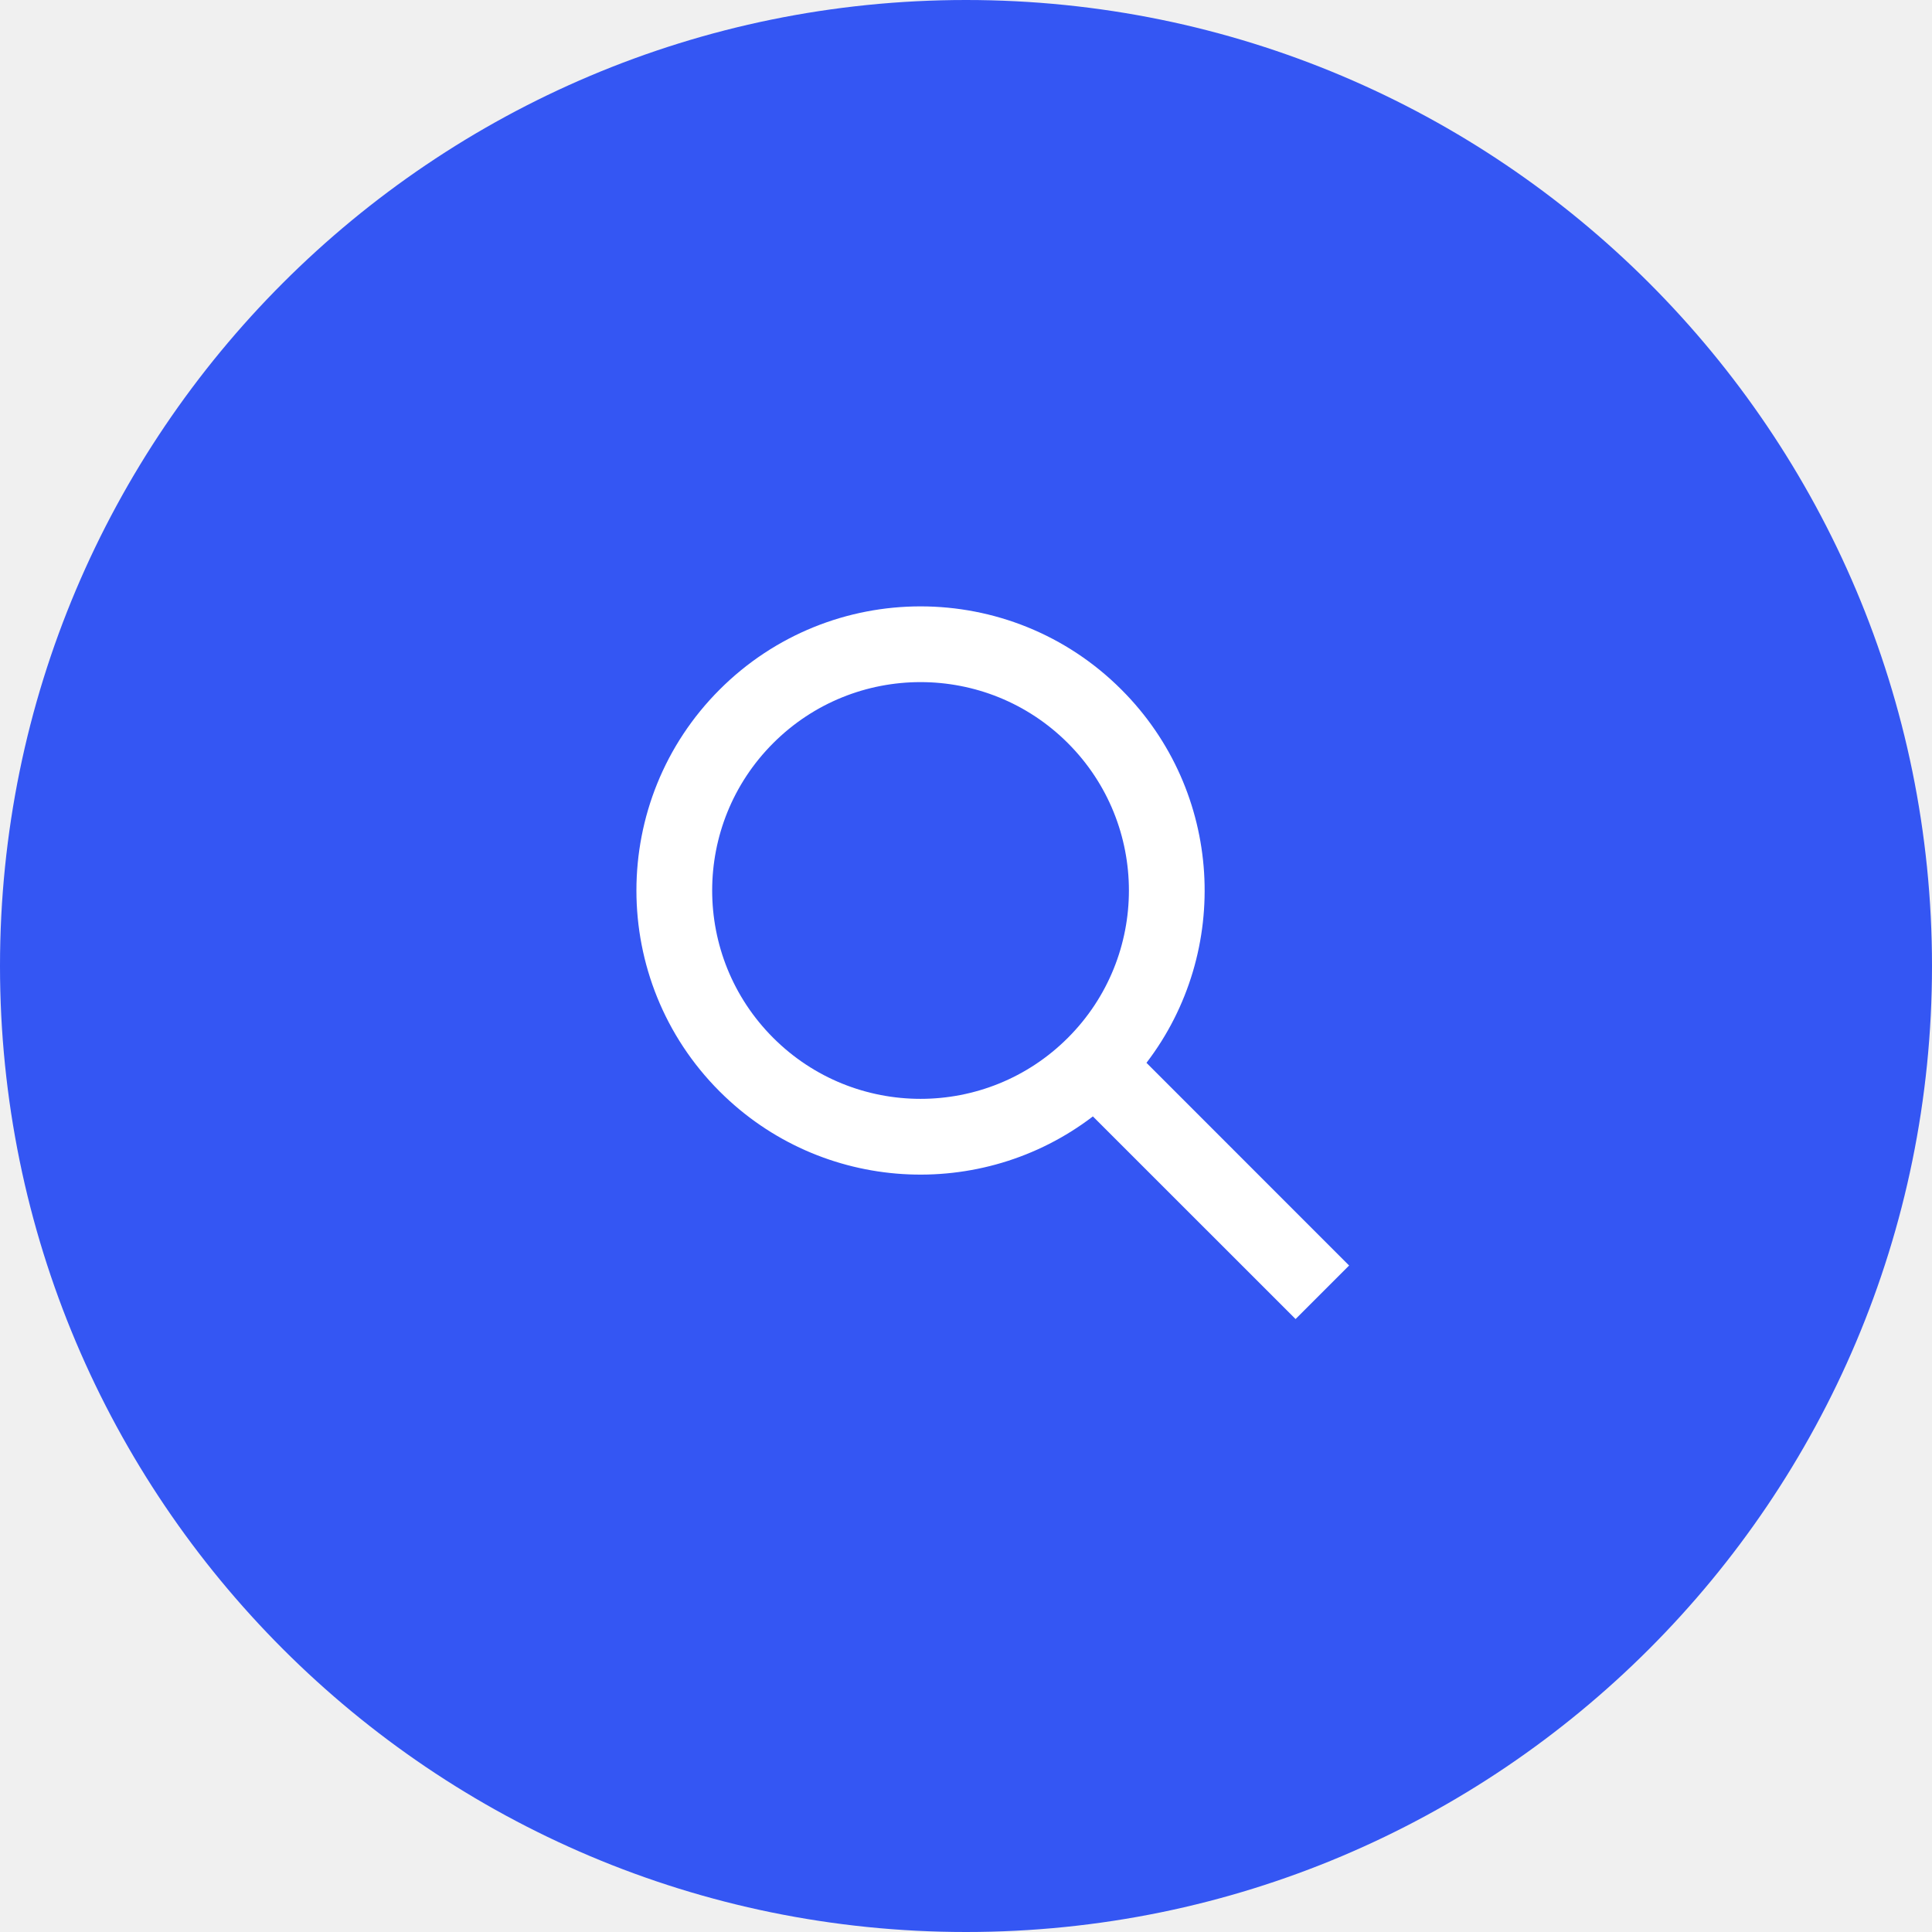
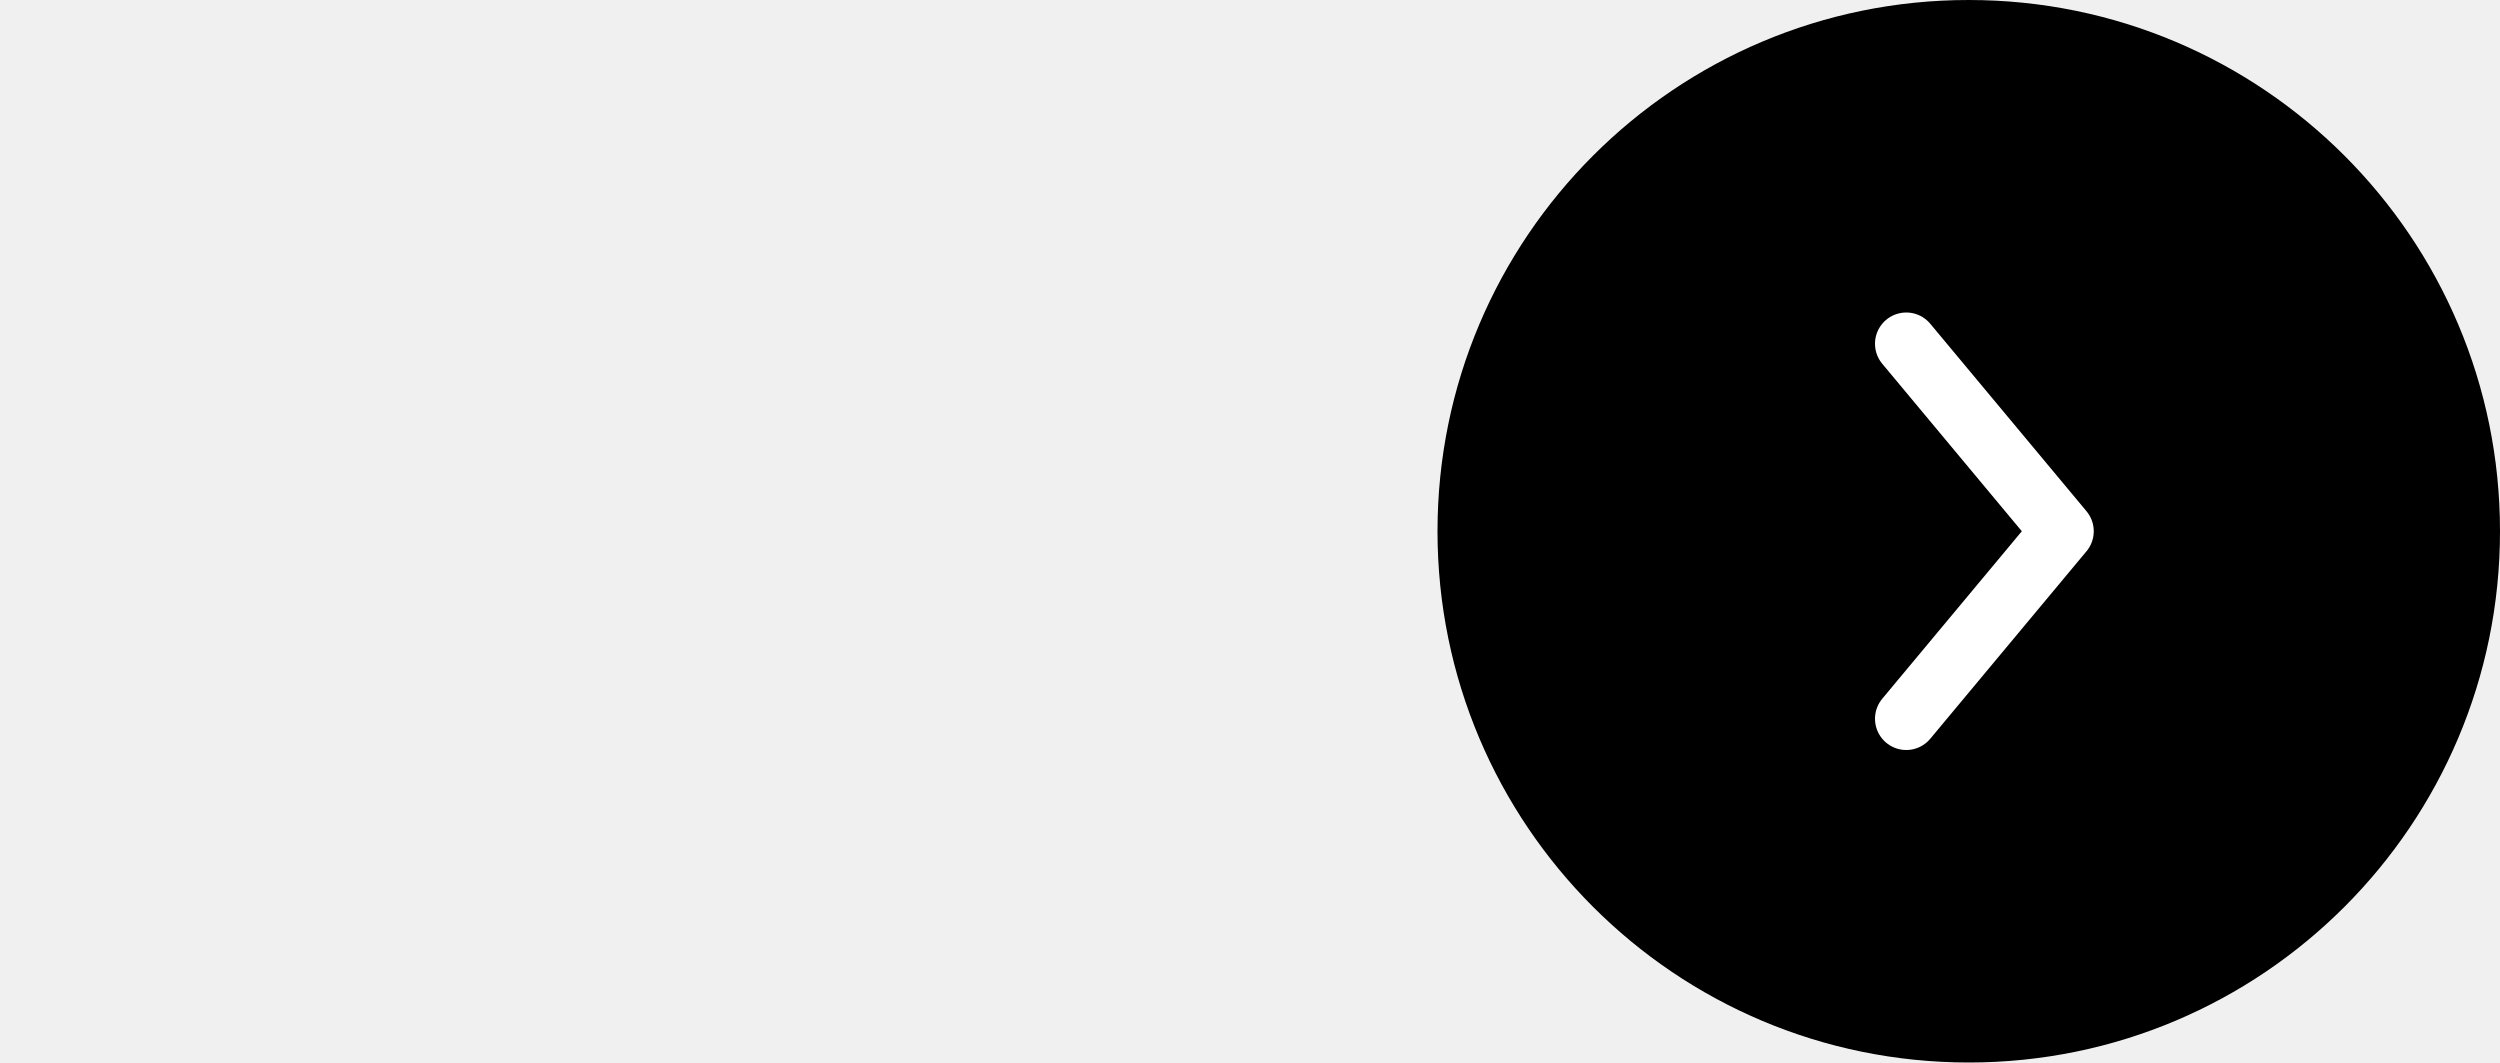
- <svg xmlns="http://www.w3.org/2000/svg" width="34" height="34" viewBox="0 0 34 34" fill="none">
-   <rect width="34" height="34" rx="17" fill="#3456F3" />
-   <path fill-rule="evenodd" clip-rule="evenodd" d="M18.793 18.264C17.361 19.696 15.039 19.696 13.607 18.264C12.175 16.832 12.175 14.51 13.607 13.078C15.039 11.646 17.361 11.646 18.793 13.078C20.225 14.51 20.225 16.832 18.793 18.264ZM19.233 19.647C17.273 21.146 14.457 21 12.664 19.207C10.712 17.254 10.712 14.088 12.664 12.136C14.617 10.183 17.783 10.183 19.735 12.136C21.528 13.928 21.675 16.744 20.176 18.704L23.742 22.271L22.8 23.213L19.233 19.647Z" fill="white" />
+ <svg xmlns="http://www.w3.org/2000/svg" width="80" height="34" viewBox="0 0 80 34" fill="none">
+   <rect x="46" width="34" height="34" rx="17" fill="black" />
+   <path d="M61 23L66 17L61 11" stroke="white" stroke-width="2" stroke-linecap="round" stroke-linejoin="round" />
</svg>
